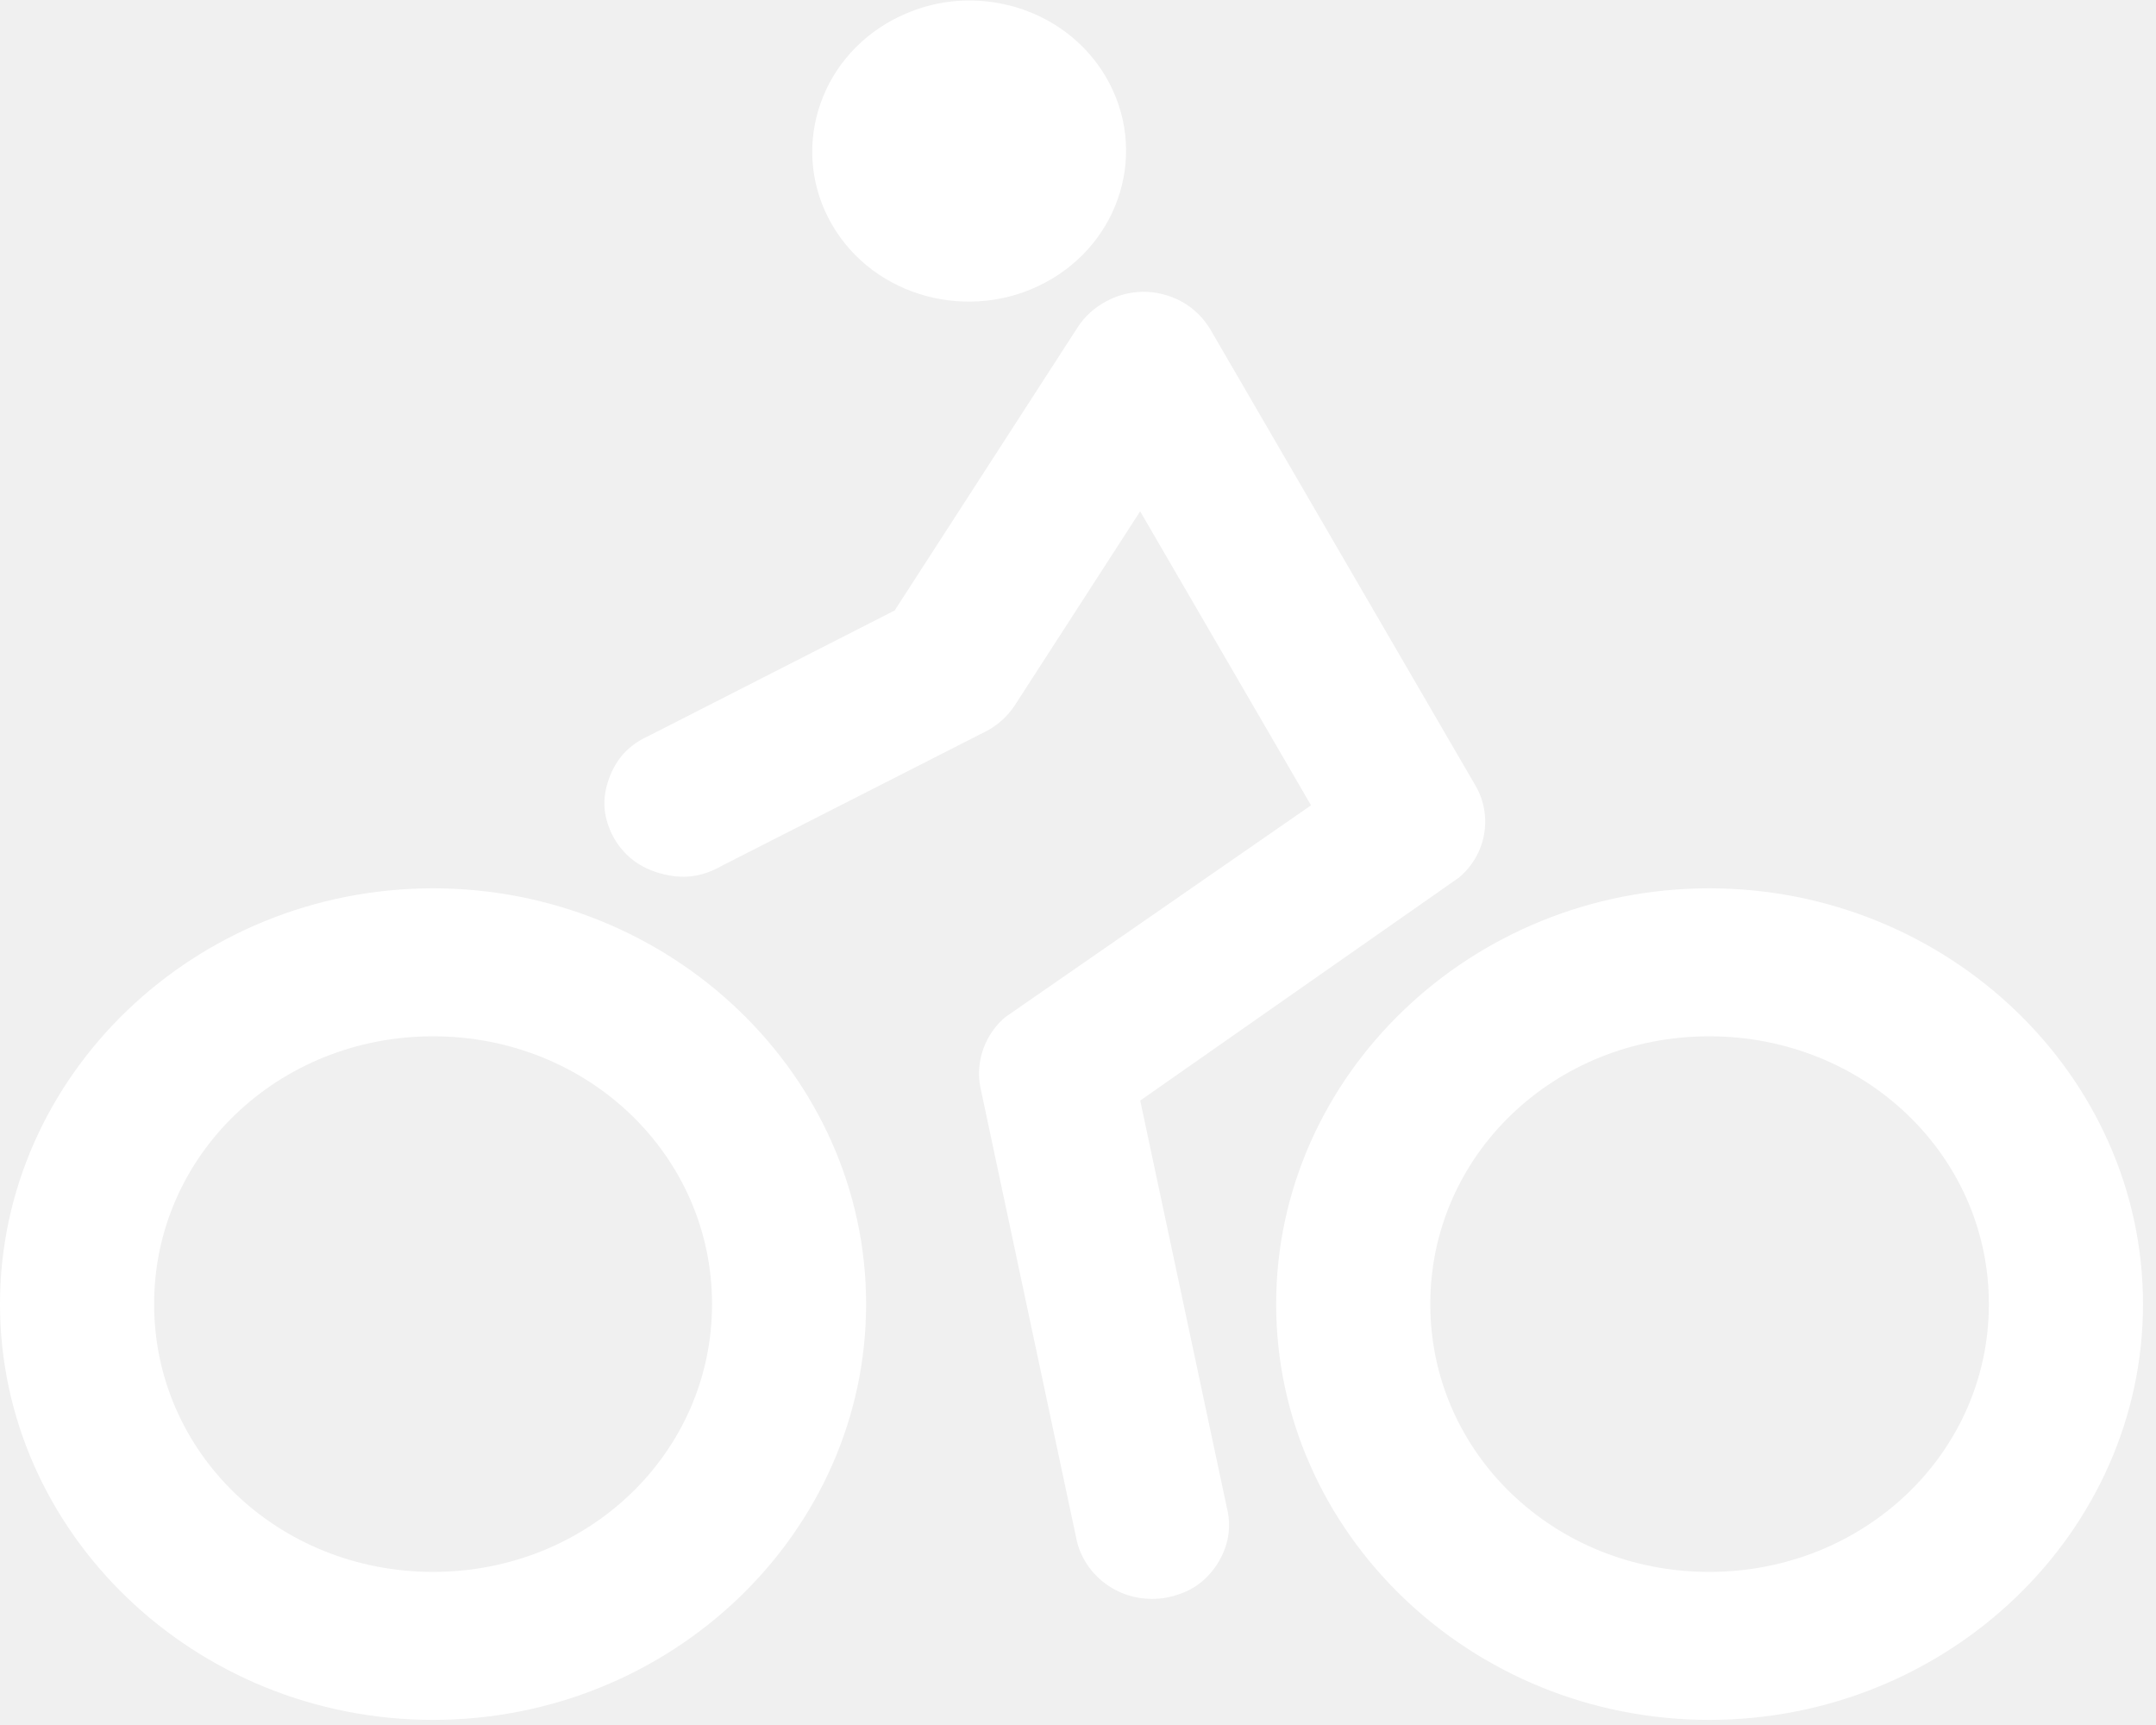
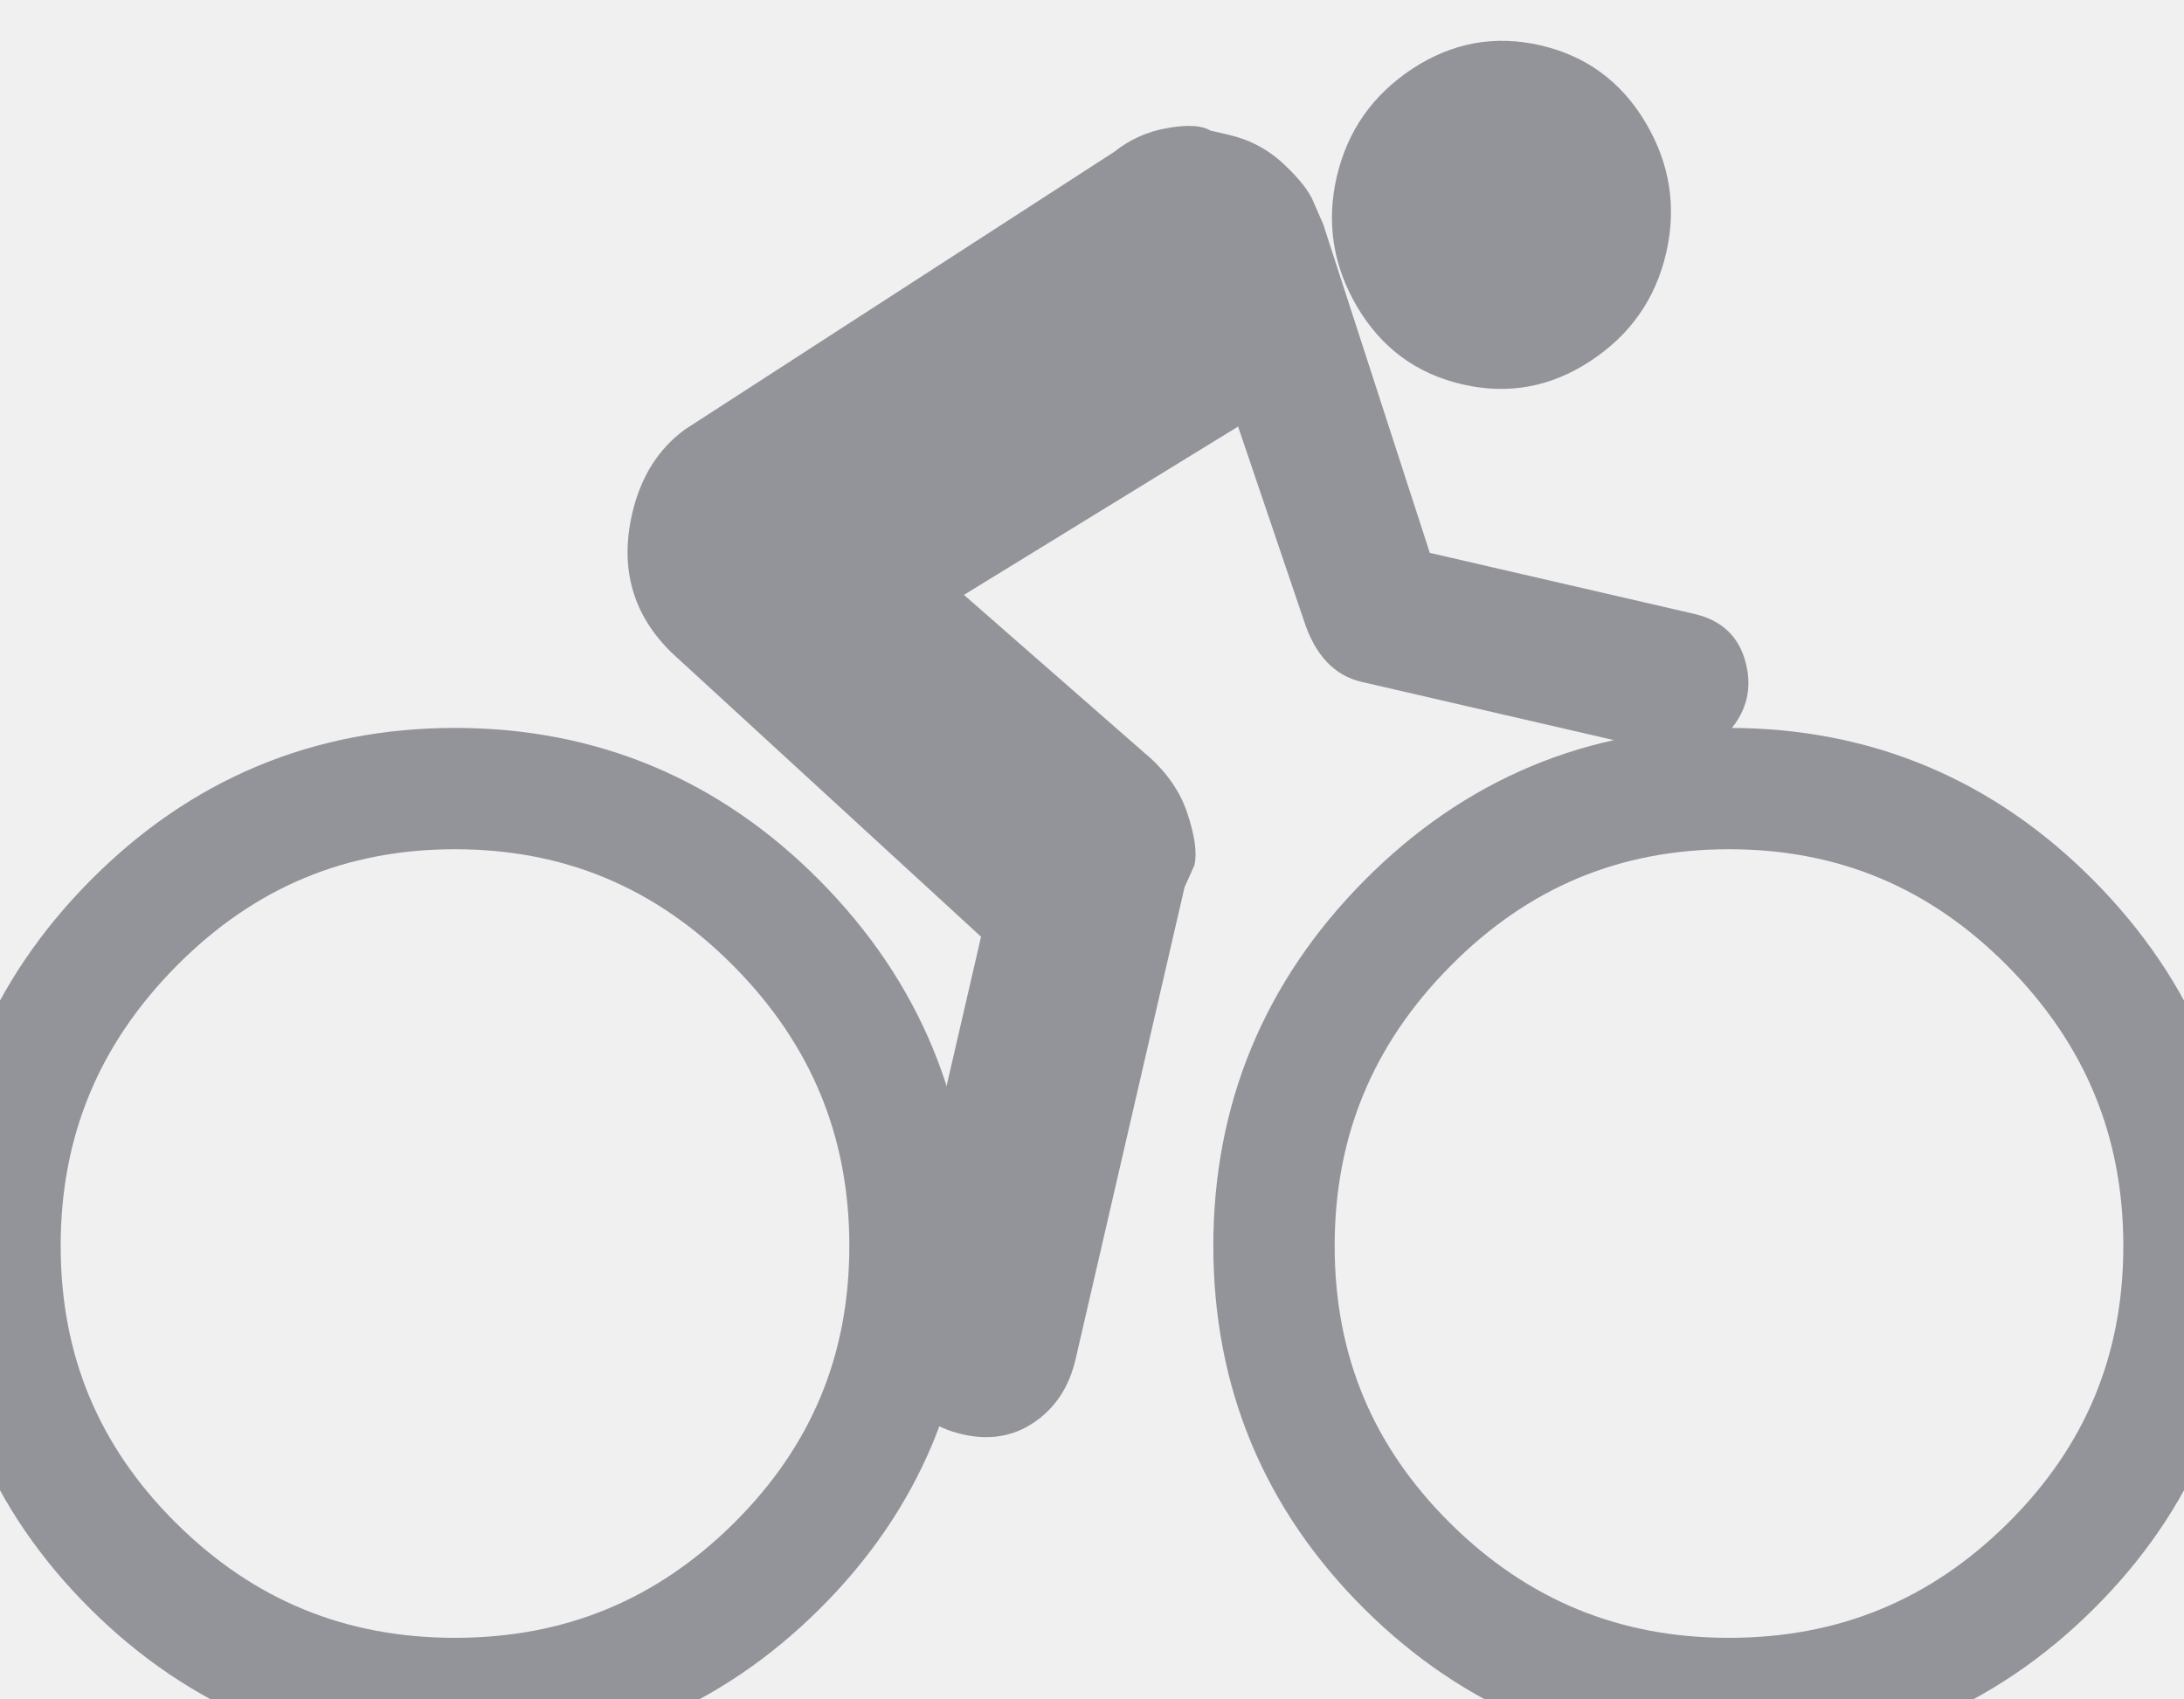
- <svg xmlns="http://www.w3.org/2000/svg" width="35px" height="28px" viewBox="0 0 35 28" version="1.1">
+ <svg xmlns="http://www.w3.org/2000/svg" width="36px" height="28px" viewBox="0 0 36 28" version="1.1">
  <defs />
-   <g id="instructor---light" stroke="none" stroke-width="1" fill="none" fill-rule="evenodd">
-     <g id="dashboard-undo" transform="translate(-29, -276)" fill="#FFFFFF">
-       <g id="Group">
-         <g id="Imported-Layers-Copy" transform="translate(29, 276)">
-           <path d="M27.747,14.419 C23.88,14.419 20.717,17.456 20.717,21.168 C20.717,24.881 23.88,27.917 27.747,27.917 C31.615,27.917 34.789,24.881 34.789,21.168 C34.789,17.456 31.615,14.419 27.747,14.419 L27.747,14.419 Z M27.747,25.515 C25.231,25.515 23.219,23.584 23.219,21.168 C23.219,18.752 25.231,16.821 27.747,16.821 C30.264,16.821 32.287,18.752 32.287,21.168 C32.287,23.584 30.264,25.515 27.747,25.515 L27.747,25.515 Z" id="Fill-1" />
-           <path d="M7.03,14.419 C3.163,14.419 0,17.456 0,21.168 C0,24.881 3.163,27.917 7.03,27.917 C10.897,27.917 14.06,24.881 14.06,21.168 C14.061,17.456 10.898,14.419 7.03,14.419 L7.03,14.419 Z M7.03,25.515 C4.514,25.515 2.502,23.584 2.502,21.168 C2.502,18.752 4.514,16.821 7.03,16.821 C9.546,16.821 11.559,18.752 11.559,21.168 C11.559,23.584 9.546,25.515 7.03,25.515 L7.03,25.515 Z" id="Fill-2" />
-           <path d="M18.544,4.736 C18.334,4.741 18.125,4.797 17.944,4.899 C17.765,4.996 17.612,5.135 17.502,5.301 L14.524,9.909 L10.539,11.941 C10.386,12.01 10.245,12.103 10.132,12.224 C10.019,12.345 9.937,12.494 9.883,12.648 C9.829,12.801 9.801,12.964 9.815,13.126 C9.829,13.288 9.883,13.45 9.962,13.593 C10.041,13.737 10.148,13.861 10.279,13.963 C10.41,14.064 10.569,14.136 10.732,14.18 C10.895,14.224 11.063,14.244 11.23,14.223 C11.397,14.202 11.56,14.144 11.705,14.06 L15.996,11.876 C16.19,11.778 16.355,11.63 16.472,11.452 L18.509,8.3 L21.283,13.072 L16.325,16.506 C16.157,16.645 16.034,16.826 15.962,17.027 C15.891,17.229 15.872,17.45 15.917,17.658 L17.468,24.95 C17.495,25.109 17.559,25.26 17.649,25.396 C17.739,25.532 17.861,25.653 18,25.744 C18.139,25.835 18.288,25.897 18.453,25.929 C18.618,25.96 18.787,25.962 18.951,25.929 C19.116,25.895 19.278,25.836 19.415,25.744 C19.553,25.652 19.666,25.532 19.755,25.396 C19.844,25.26 19.91,25.099 19.937,24.94 C19.963,24.78 19.955,24.618 19.914,24.461 L18.51,17.864 L23.684,14.245 C23.898,14.066 24.043,13.818 24.091,13.55 C24.141,13.281 24.094,12.994 23.955,12.756 L19.653,5.355 C19.544,5.167 19.383,5.007 19.189,4.899 C18.995,4.791 18.768,4.733 18.544,4.736" id="Fill-3" />
-           <path d="M15.704,0.008 C15.294,0.012 14.877,0.118 14.493,0.323 C13.267,0.981 12.823,2.47 13.508,3.649 C14.194,4.828 15.747,5.241 16.973,4.584 C18.2,3.926 18.643,2.437 17.958,1.258 C17.486,0.447 16.608,-0.002 15.704,0.008" id="Fill-4" />
+   <g id="Page-1" stroke="none" stroke-width="1" fill="none" fill-rule="evenodd">
+     <g id="Style-guide-VA-manager" transform="translate(-183, -5758)">
+       <g id="Icons" transform="translate(-20, 5160)">
+         <g id="NAV" transform="translate(177, 434)">
+           <g id="ico40nav_myrides" transform="translate(24, 157.6747)">
+             <rect id="Rectangle-89" x="0" y="0" width="40" height="40" rx="100" />
+             <path d="M9.5,19.325 C7.432,19.325 5.665,20.065 4.199,21.545 C2.733,23.024 2,24.798 2,26.864 C2,28.93 2.733,30.69 4.199,32.144 C5.665,33.599 7.432,34.325 9.5,34.325 C11.568,34.325 13.335,33.599 14.801,32.144 C16.267,30.69 17,28.93 17,26.864 C17,24.798 16.267,23.024 14.801,21.545 C13.335,20.065 11.568,19.325 9.5,19.325 L9.5,19.325 Z" id="Fill-1" stroke="#93939A" stroke-width="2" />
+             <path d="M30.5,19.325 C28.432,19.325 26.665,20.065 25.199,21.545 C23.733,23.024 23,24.797 23,26.864 C23,28.93 23.733,30.69 25.199,32.144 C26.665,33.598 28.432,34.325 30.5,34.325 C32.568,34.325 34.335,33.598 35.801,32.144 C37.267,30.69 38,28.93 38,26.864 C38,24.797 37.267,23.024 35.801,21.545 C34.335,20.065 32.568,19.325 30.5,19.325 Z" id="Fill-2" stroke="#93939A" stroke-width="2" />
+             <path d="M26.104,12.661 C26.859,12.836 27.564,12.707 28.219,12.275 C28.875,11.843 29.29,11.25 29.464,10.495 C29.639,9.739 29.526,9.024 29.126,8.348 C28.726,7.673 28.149,7.248 27.394,7.073 C26.64,6.899 25.935,7.028 25.279,7.46 C24.624,7.892 24.209,8.486 24.034,9.241 C23.86,9.996 23.973,10.711 24.373,11.387 C24.773,12.062 25.35,12.487 26.104,12.661 L26.104,12.661 Z" id="Fill-4" fill="#93939A" />
+             <path d="M29.403,18.711 C29.854,18.815 30.223,18.701 30.511,18.37 C30.798,18.038 30.885,17.661 30.772,17.237 C30.659,16.813 30.377,16.549 29.926,16.445 L25.568,15.439 L23.811,10.021 L23.656,9.667 C23.59,9.492 23.428,9.282 23.168,9.037 C22.908,8.791 22.603,8.628 22.252,8.547 L21.951,8.478 C21.813,8.392 21.579,8.378 21.249,8.435 C20.92,8.491 20.625,8.622 20.367,8.828 L13.296,13.401 C12.852,13.723 12.561,14.186 12.421,14.79 C12.212,15.697 12.431,16.463 13.077,17.09 L18.171,21.767 L16.724,28.036 C16.619,28.489 16.67,28.898 16.875,29.264 C17.081,29.63 17.41,29.865 17.861,29.969 C18.311,30.073 18.709,30.006 19.054,29.767 C19.4,29.529 19.625,29.183 19.73,28.73 L21.526,20.95 L21.688,20.589 C21.735,20.388 21.695,20.1 21.57,19.727 C21.446,19.353 21.206,19.019 20.852,18.726 L17.889,16.132 L22.408,13.357 L23.491,16.55 C23.675,17.123 23.993,17.462 24.444,17.566 L29.403,18.711 Z" id="Fill-6" fill="#93939A" />
+           </g>
        </g>
      </g>
    </g>
  </g>
</svg>
